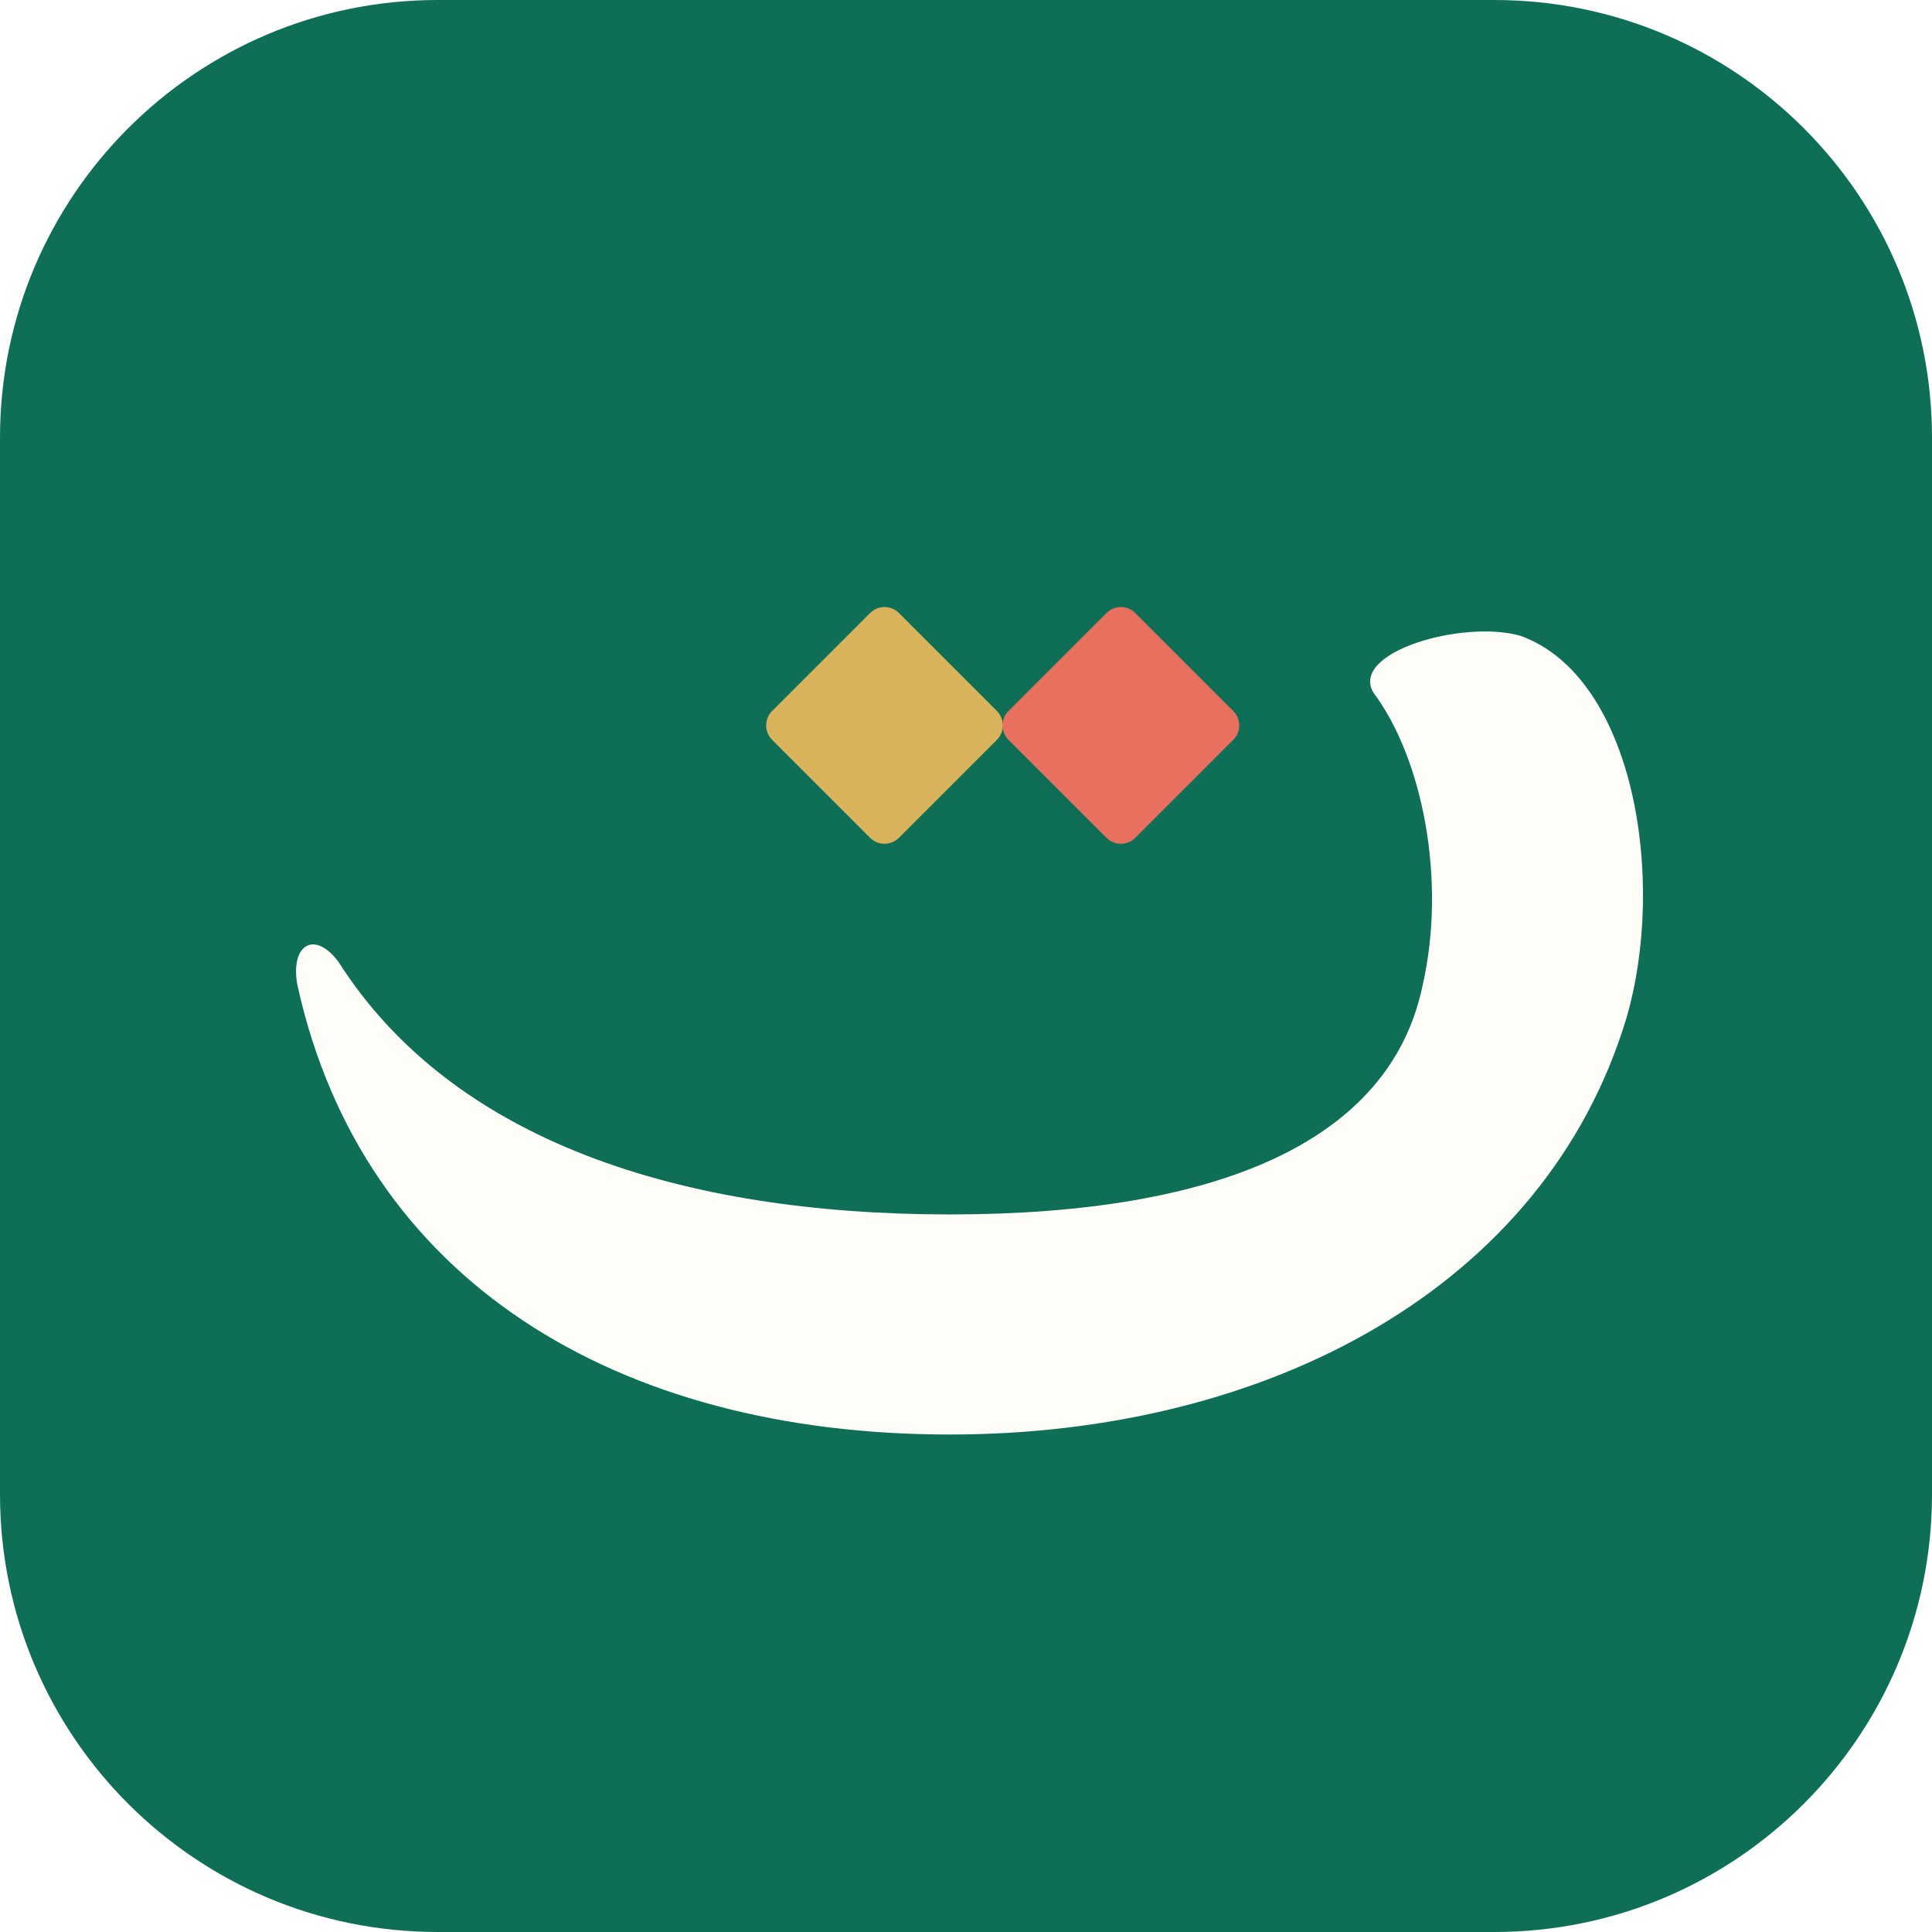
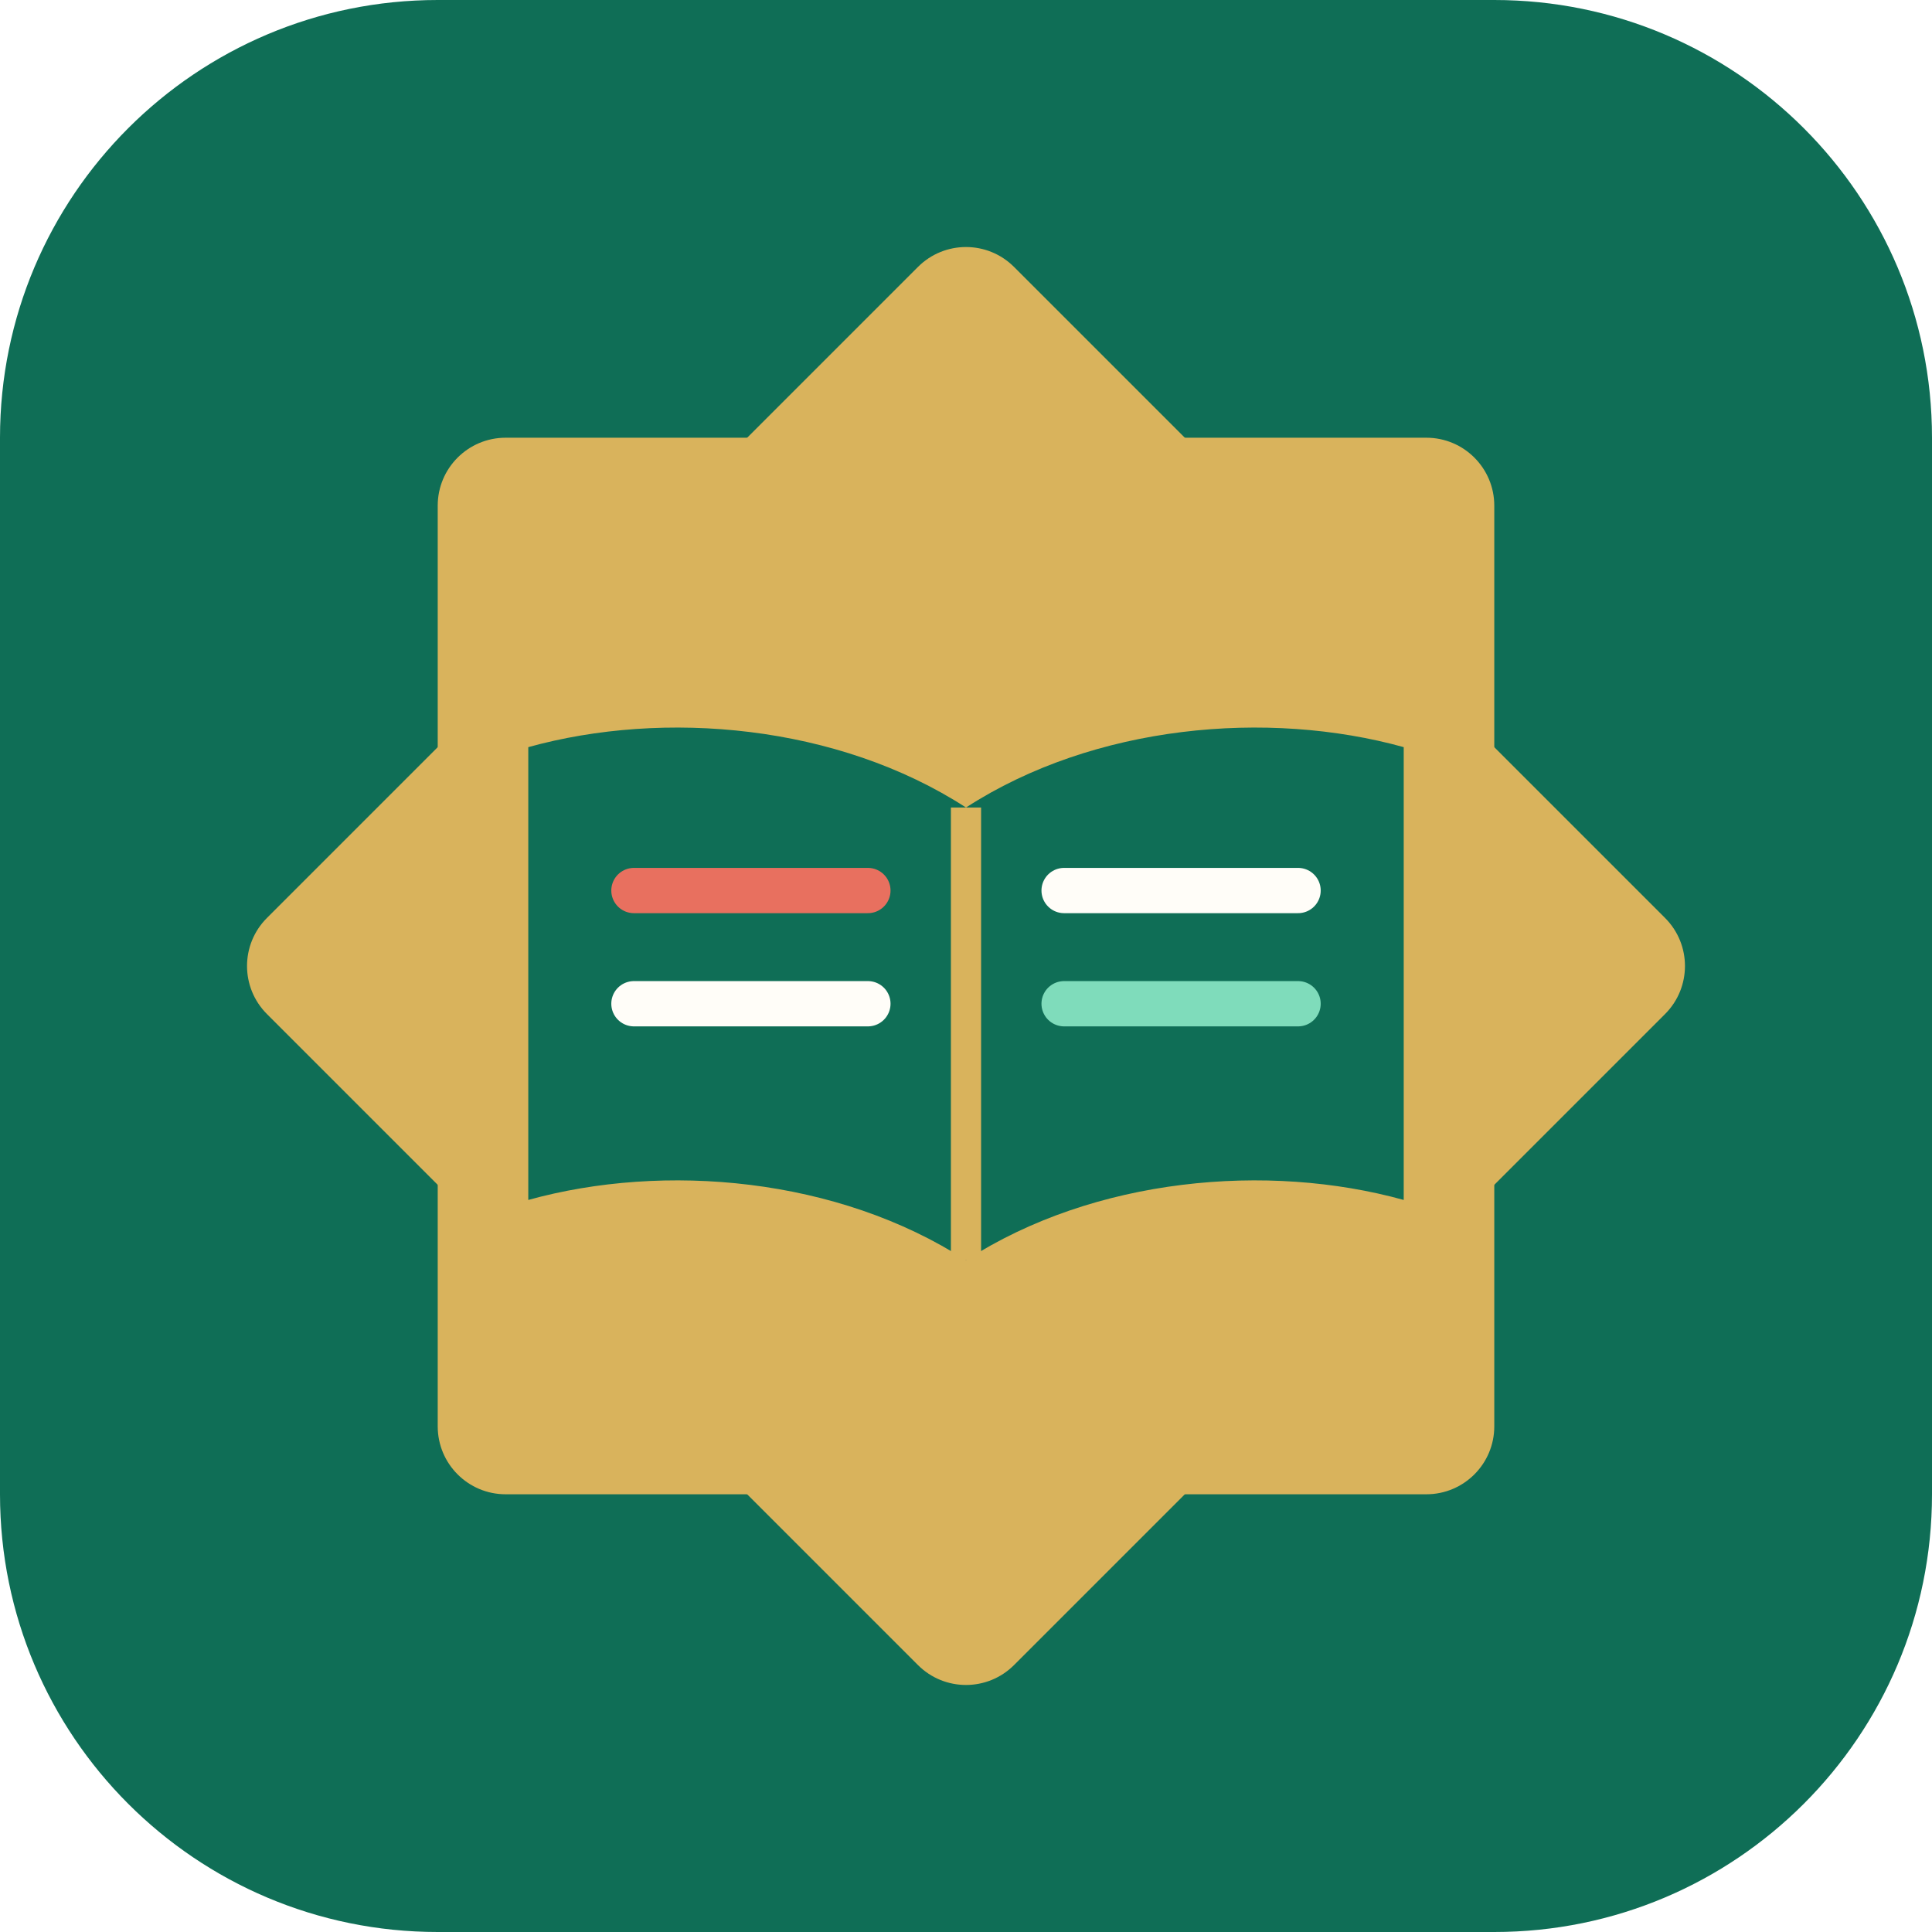
<svg xmlns="http://www.w3.org/2000/svg" viewBox="0 0 512 512">
  <rect width="512" height="512" rx="116" fill="#0f6e56" />
-   <g transform="translate(256 270) scale(1.08) translate(-256 -270)">
-     <path d="M392 176C420 186 428 236 418 270C398 336 330 372 252 372C170 372 108 334 92 262C90 252 96 248 102 256C130 300 186 318 252 318C318 318 360 300 368 262C374 236 368 206 356 190C350 180 378 172 392 176Z" fill="#fffdf8" />
-     <rect x="214" y="176" width="44" height="44" rx="5" transform="rotate(45 236 198)" fill="#d9b35c" />
-     <rect x="272" y="176" width="44" height="44" rx="5" transform="rotate(45 294 198)" fill="#e8705f" />
+   <g fill="#d9b35c">
+     <rect x="116" y="116" width="280" height="280" rx="18" />
+     <rect x="116" y="116" width="280" height="280" rx="18" transform="rotate(45 256 256)" />
+   </g>
+   <path d="M256 214C222 192 176 188 140 198V318C176 308 222 312 256 334C290 312 336 308 372 318V198C336 188 290 192 256 214Z" fill="#0f6e56" />
+   <path d="M256 214V334" stroke="#d9b35c" stroke-width="8" />
+   <g stroke-width="12" stroke-linecap="round">
+     <path d="M168 236H230" stroke="#e8705f" />
+     <path d="M168 266H230" stroke="#fffdf8" />
+     <path d="M282 236H344" stroke="#fffdf8" />
+     <path d="M282 266H344" stroke="#7fdcbb" />
  </g>
</svg>
